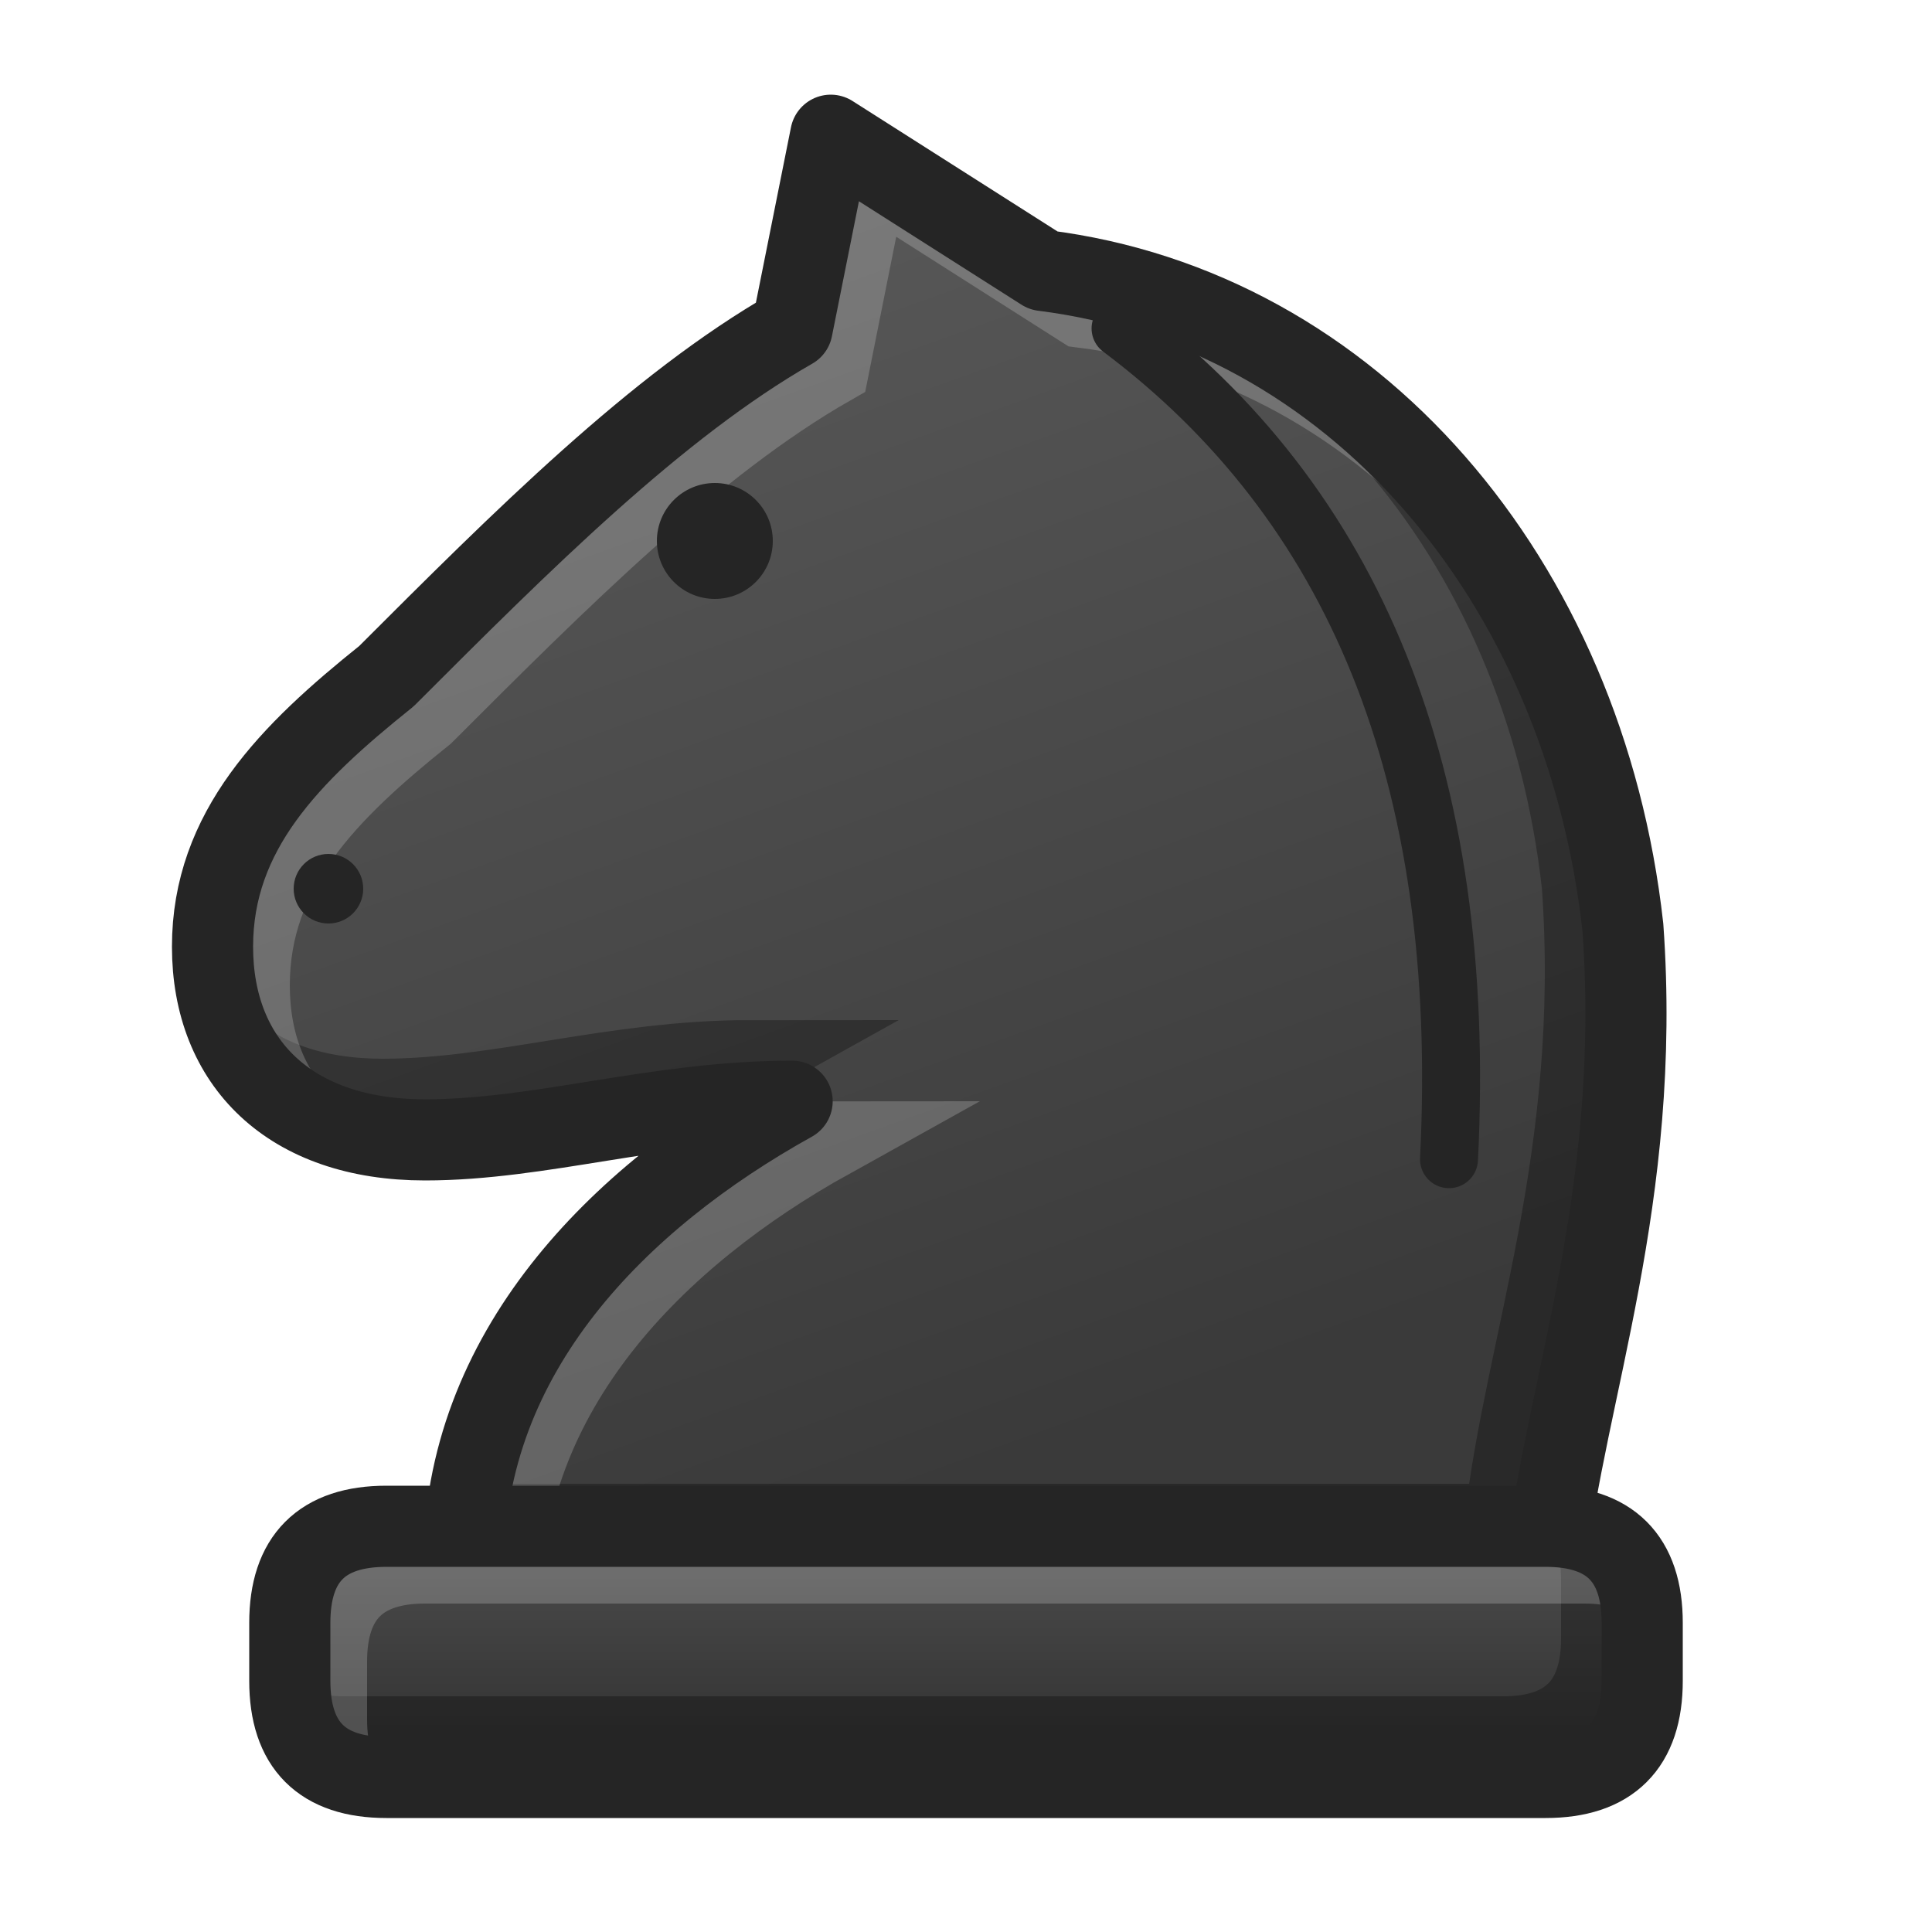
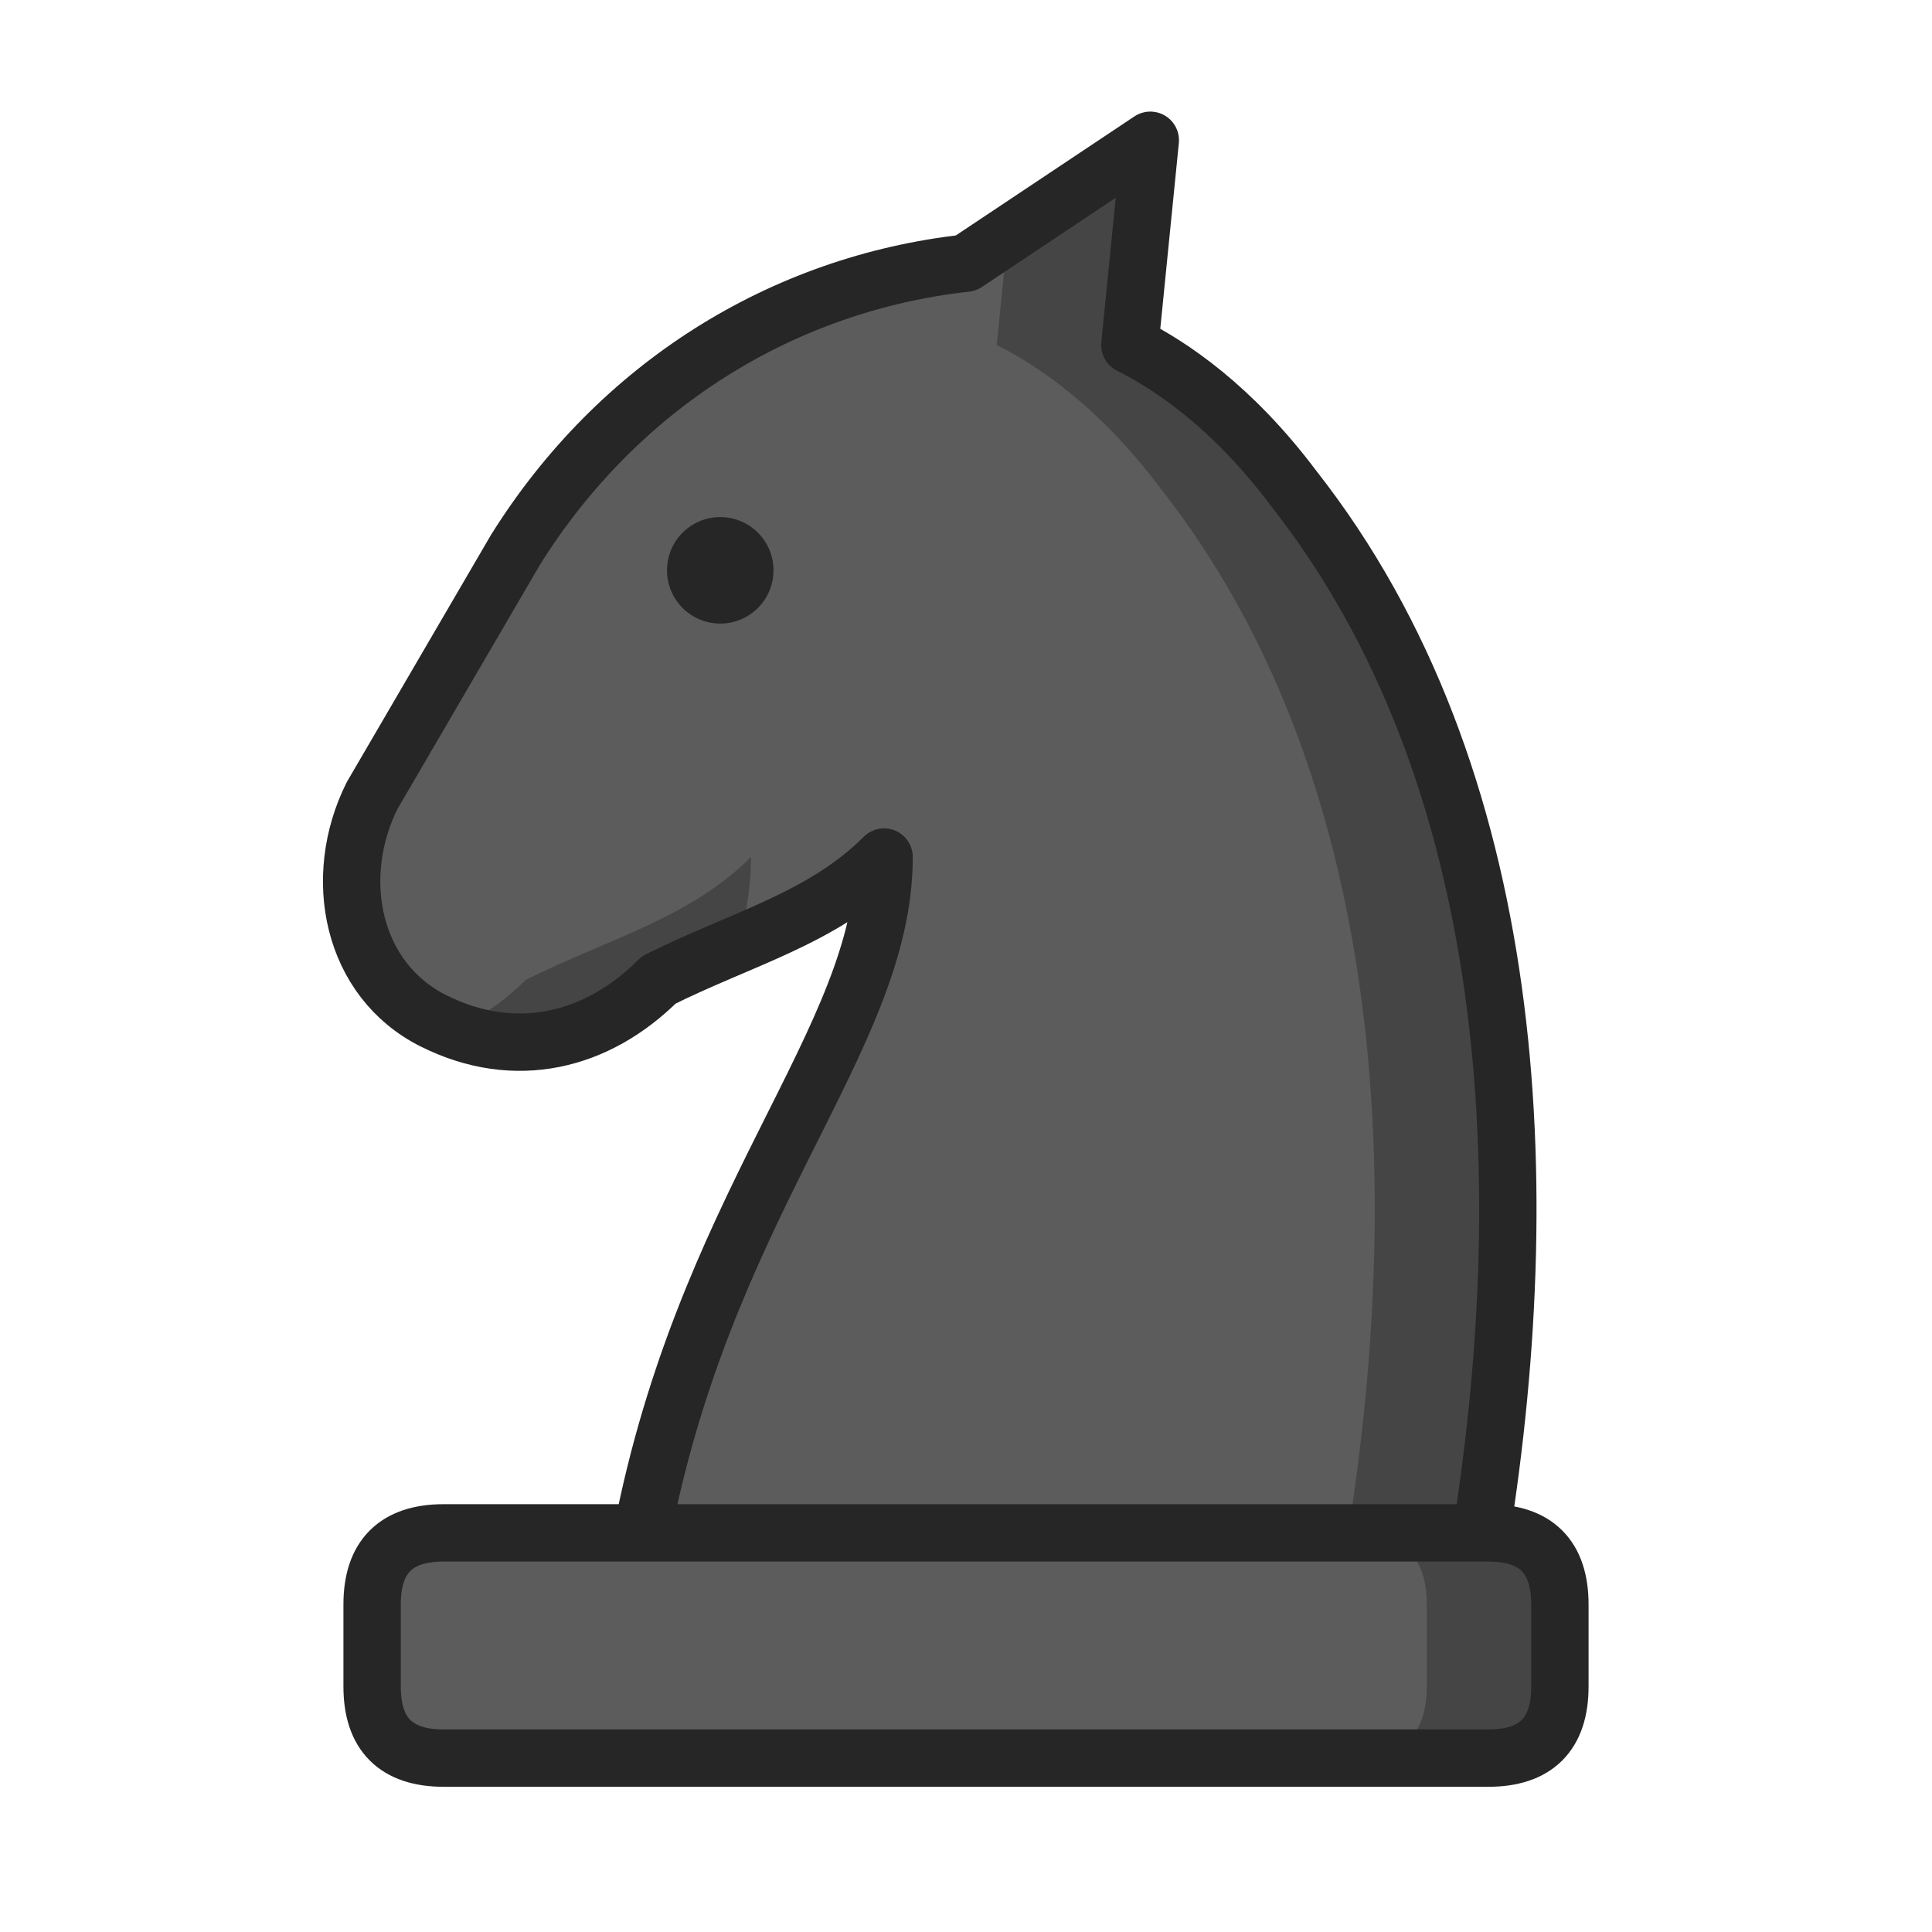
<svg xmlns="http://www.w3.org/2000/svg" viewBox="0 0 100 100">
  <defs>
-     <linearGradient id="g" x1="0" y1="0" x2="0.35" y2="1">
-       <stop offset="0" stop-color="#5e5e5e" />
-       <stop offset="1" stop-color="#3a3a3a" />
-     </linearGradient>
-     <linearGradient id="gb" x1="0" y1="0" x2="0" y2="1">
-       <stop offset="0" stop-color="#4e4e4e" />
-       <stop offset="1" stop-color="#2f2f2f" />
-     </linearGradient>
    <clipPath id="c0">
-       <path d="M24 81 C24 70 32 62 41 57 C34 57 28 59 22 59 C15 59 11 55 11 49 C11 43 15 39 20 35 C27 28 34 21 41 17 L43 7 L54 14 C70 16 82 30 84 48 C85 62 81 72 80 81 Z" />
+       <path d="M75 80 C78 62 77 42 66 28 C63 24 60 22 58 21 L59 11 L50 17 C41 18 33 23 28 31 L21 43 C19 47 20 52 24 54 C28 56 32 55 35 52 C39 50 43 49 46 46 C46 55 37 63 34 80 Z" />
    </clipPath>
    <clipPath id="c1">
-       <path d="M20 79 H80 Q85 79 85 84 V87 Q85 92 80 92 H20 Q15 92 15 87 V84 Q15 79 20 79 Z" />
+       <path d="M24.5 79 H75.5 Q79 79 79 82.5 V86.5 Q79 90 75.5 90 H24.5 Q21 90 21 86.5 V82.5 Q21 79 24.5 79 Z" />
    </clipPath>
  </defs>
-   <path d="M24 81 C24 70 32 62 41 57 C34 57 28 59 22 59 C15 59 11 55 11 49 C11 43 15 39 20 35 C27 28 34 21 41 17 L43 7 L54 14 C70 16 82 30 84 48 C85 62 81 72 80 81 Z" fill="url(#g)" />
-   <g clip-path="url(#c0)" fill="none" stroke-width="4">
-     <path d="M24 81 C24 70 32 62 41 57 C34 57 28 59 22 59 C15 59 11 55 11 49 C11 43 15 39 20 35 C27 28 34 21 41 17 L43 7 L54 14 C70 16 82 30 84 48 C85 62 81 72 80 81 Z" stroke="rgba(0,0,0,0.30)" transform="translate(-2.2 -2.2)" />
-     <path d="M24 81 C24 70 32 62 41 57 C34 57 28 59 22 59 C15 59 11 55 11 49 C11 43 15 39 20 35 C27 28 34 21 41 17 L43 7 L54 14 C70 16 82 30 84 48 C85 62 81 72 80 81 Z" stroke="rgba(255,255,255,0.20)" transform="translate(2 2)" />
+   <g transform="translate(50 91) scale(1.06) translate(-50 -90)">
+     <path d="M75 80 C78 62 77 42 66 28 C63 24 60 22 58 21 L59 11 L50 17 C41 18 33 23 28 31 L21 43 C19 47 20 52 24 54 C28 56 32 55 35 52 C39 50 43 49 46 46 C46 55 37 63 34 80 Z" fill="#454545" />
+     <g clip-path="url(#c0)">
+       <path d="M75 80 C78 62 77 42 66 28 C63 24 60 22 58 21 L59 11 L50 17 C41 18 33 23 28 31 L21 43 C19 47 20 52 24 54 C28 56 32 55 35 52 C39 50 43 49 46 46 C46 55 37 63 34 80 Z" fill="#5c5c5c" transform="translate(-6.5 0)" />
+     </g>
+     <path d="M75 80 C78 62 77 42 66 28 C63 24 60 22 58 21 L59 11 L50 17 C41 18 33 23 28 31 L21 43 C19 47 20 52 24 54 C28 56 32 55 35 52 C39 50 43 49 46 46 C46 55 37 63 34 80 Z" fill="none" stroke="#262626" stroke-width="2.8" stroke-linejoin="round" />
+     <path d="M24.5 79 H75.5 Q79 79 79 82.5 V86.5 Q79 90 75.5 90 H24.5 Q21 90 21 86.5 V82.5 Q21 79 24.5 79 Z" fill="#454545" />
+     <g clip-path="url(#c1)">
+       <path d="M24.5 79 H75.5 Q79 79 79 82.5 V86.5 Q79 90 75.5 90 H24.5 Q21 90 21 86.5 V82.5 Q21 79 24.5 79 Z" fill="#5c5c5c" transform="translate(-6.5 0)" />
+     </g>
+     <path d="M24.5 79 H75.5 Q79 79 79 82.5 V86.5 Q79 90 75.5 90 H24.5 Q21 90 21 86.5 V82.5 Q21 79 24.5 79 Z" fill="none" stroke="#262626" stroke-width="2.8" stroke-linejoin="round" />
+     <path d="M35.4 32 A2.6 2.6 0 1 0 40.6 32 A2.6 2.6 0 1 0 35.4 32 Z" fill="#262626" />
  </g>
-   <path d="M24 81 C24 70 32 62 41 57 C34 57 28 59 22 59 C15 59 11 55 11 49 C11 43 15 39 20 35 C27 28 34 21 41 17 L43 7 L54 14 C70 16 82 30 84 48 C85 62 81 72 80 81 Z" fill="none" stroke="#252525" stroke-width="4.2" stroke-linejoin="round" />
-   <path d="M20 79 H80 Q85 79 85 84 V87 Q85 92 80 92 H20 Q15 92 15 87 V84 Q15 79 20 79 Z" fill="url(#gb)" />
-   <g clip-path="url(#c1)" fill="none" stroke-width="4">
-     <path d="M20 79 H80 Q85 79 85 84 V87 Q85 92 80 92 H20 Q15 92 15 87 V84 Q15 79 20 79 Z" stroke="rgba(0,0,0,0.30)" transform="translate(-2.2 -2.2)" />
-     <path d="M20 79 H80 Q85 79 85 84 V87 Q85 92 80 92 H20 Q15 92 15 87 V84 Q15 79 20 79 Z" stroke="rgba(255,255,255,0.20)" transform="translate(2 2)" />
-   </g>
-   <path d="M20 79 H80 Q85 79 85 84 V87 Q85 92 80 92 H20 Q15 92 15 87 V84 Q15 79 20 79 Z" fill="none" stroke="#252525" stroke-width="4.2" stroke-linejoin="round" />
-   <path d="M58 17 C70 26 76 40 75 60" fill="none" stroke="#252525" stroke-width="3" stroke-linecap="round" />
-   <path d="M34 28 A3 3 0 1 0 40 28 A3 3 0 1 0 34 28 Z" fill="#252525" />
-   <path d="M15.2 46 A1.8 1.8 0 1 0 18.8 46 A1.8 1.8 0 1 0 15.2 46 Z" fill="#252525" />
</svg>
